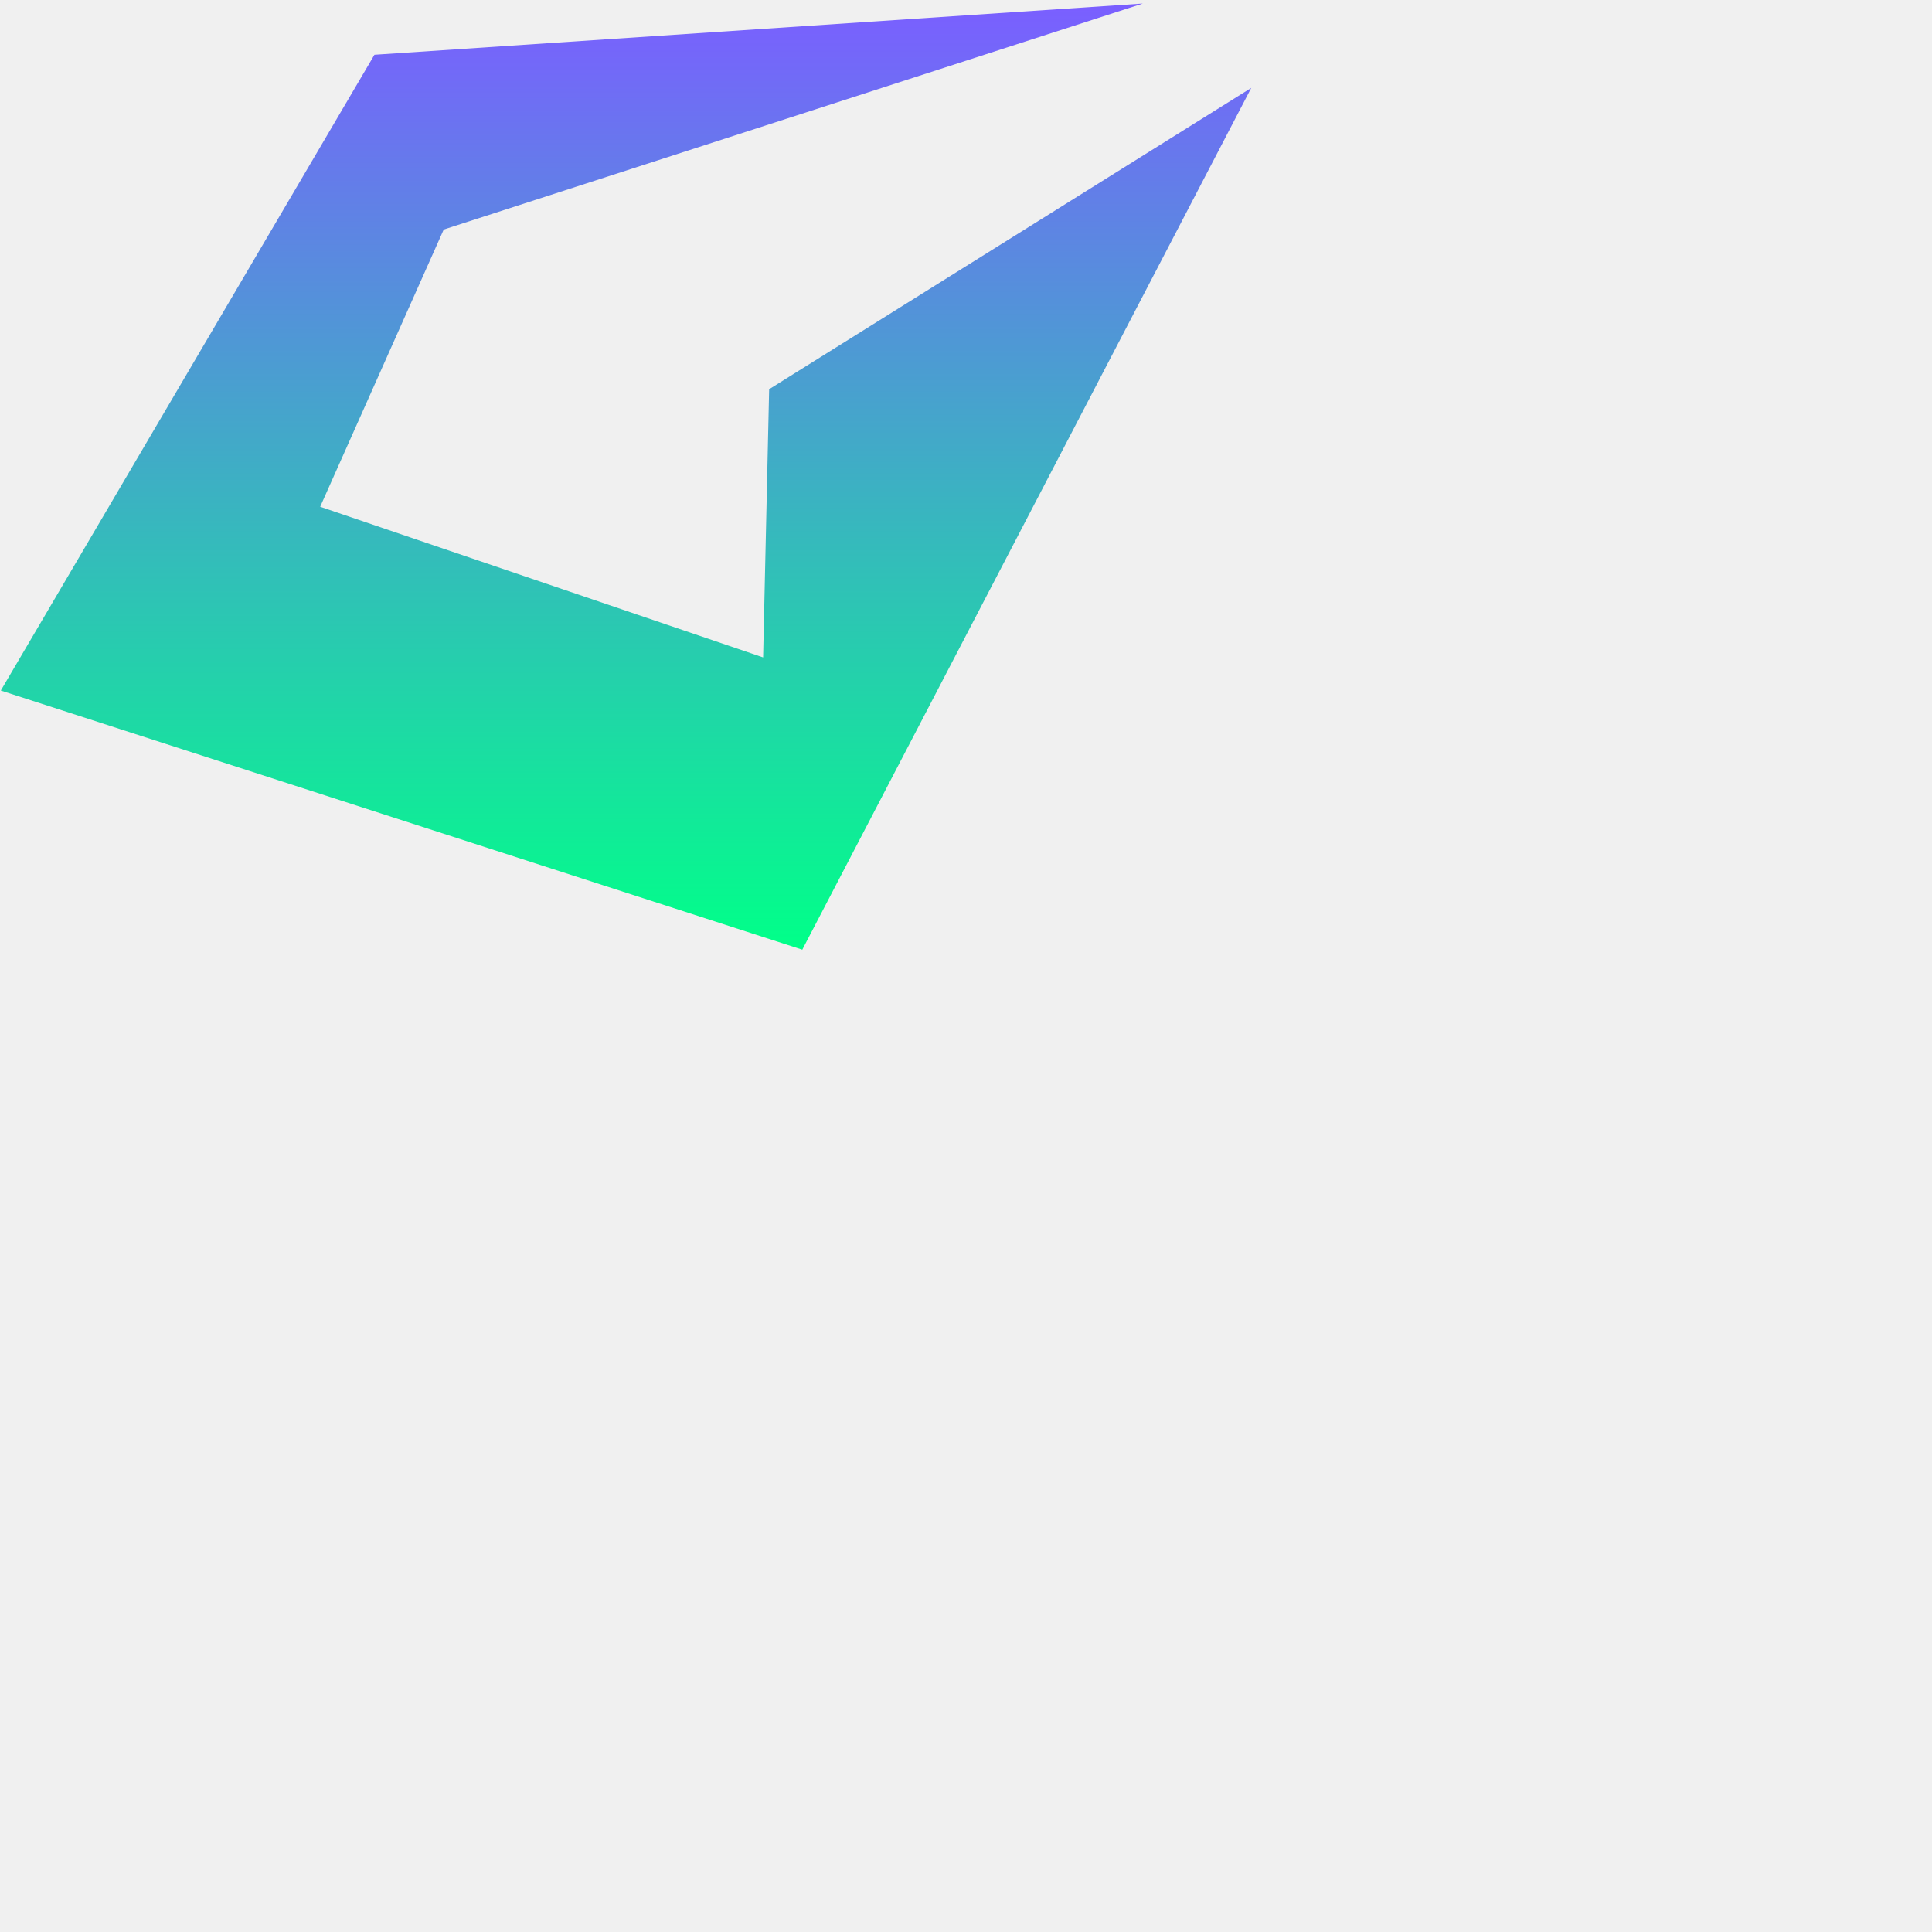
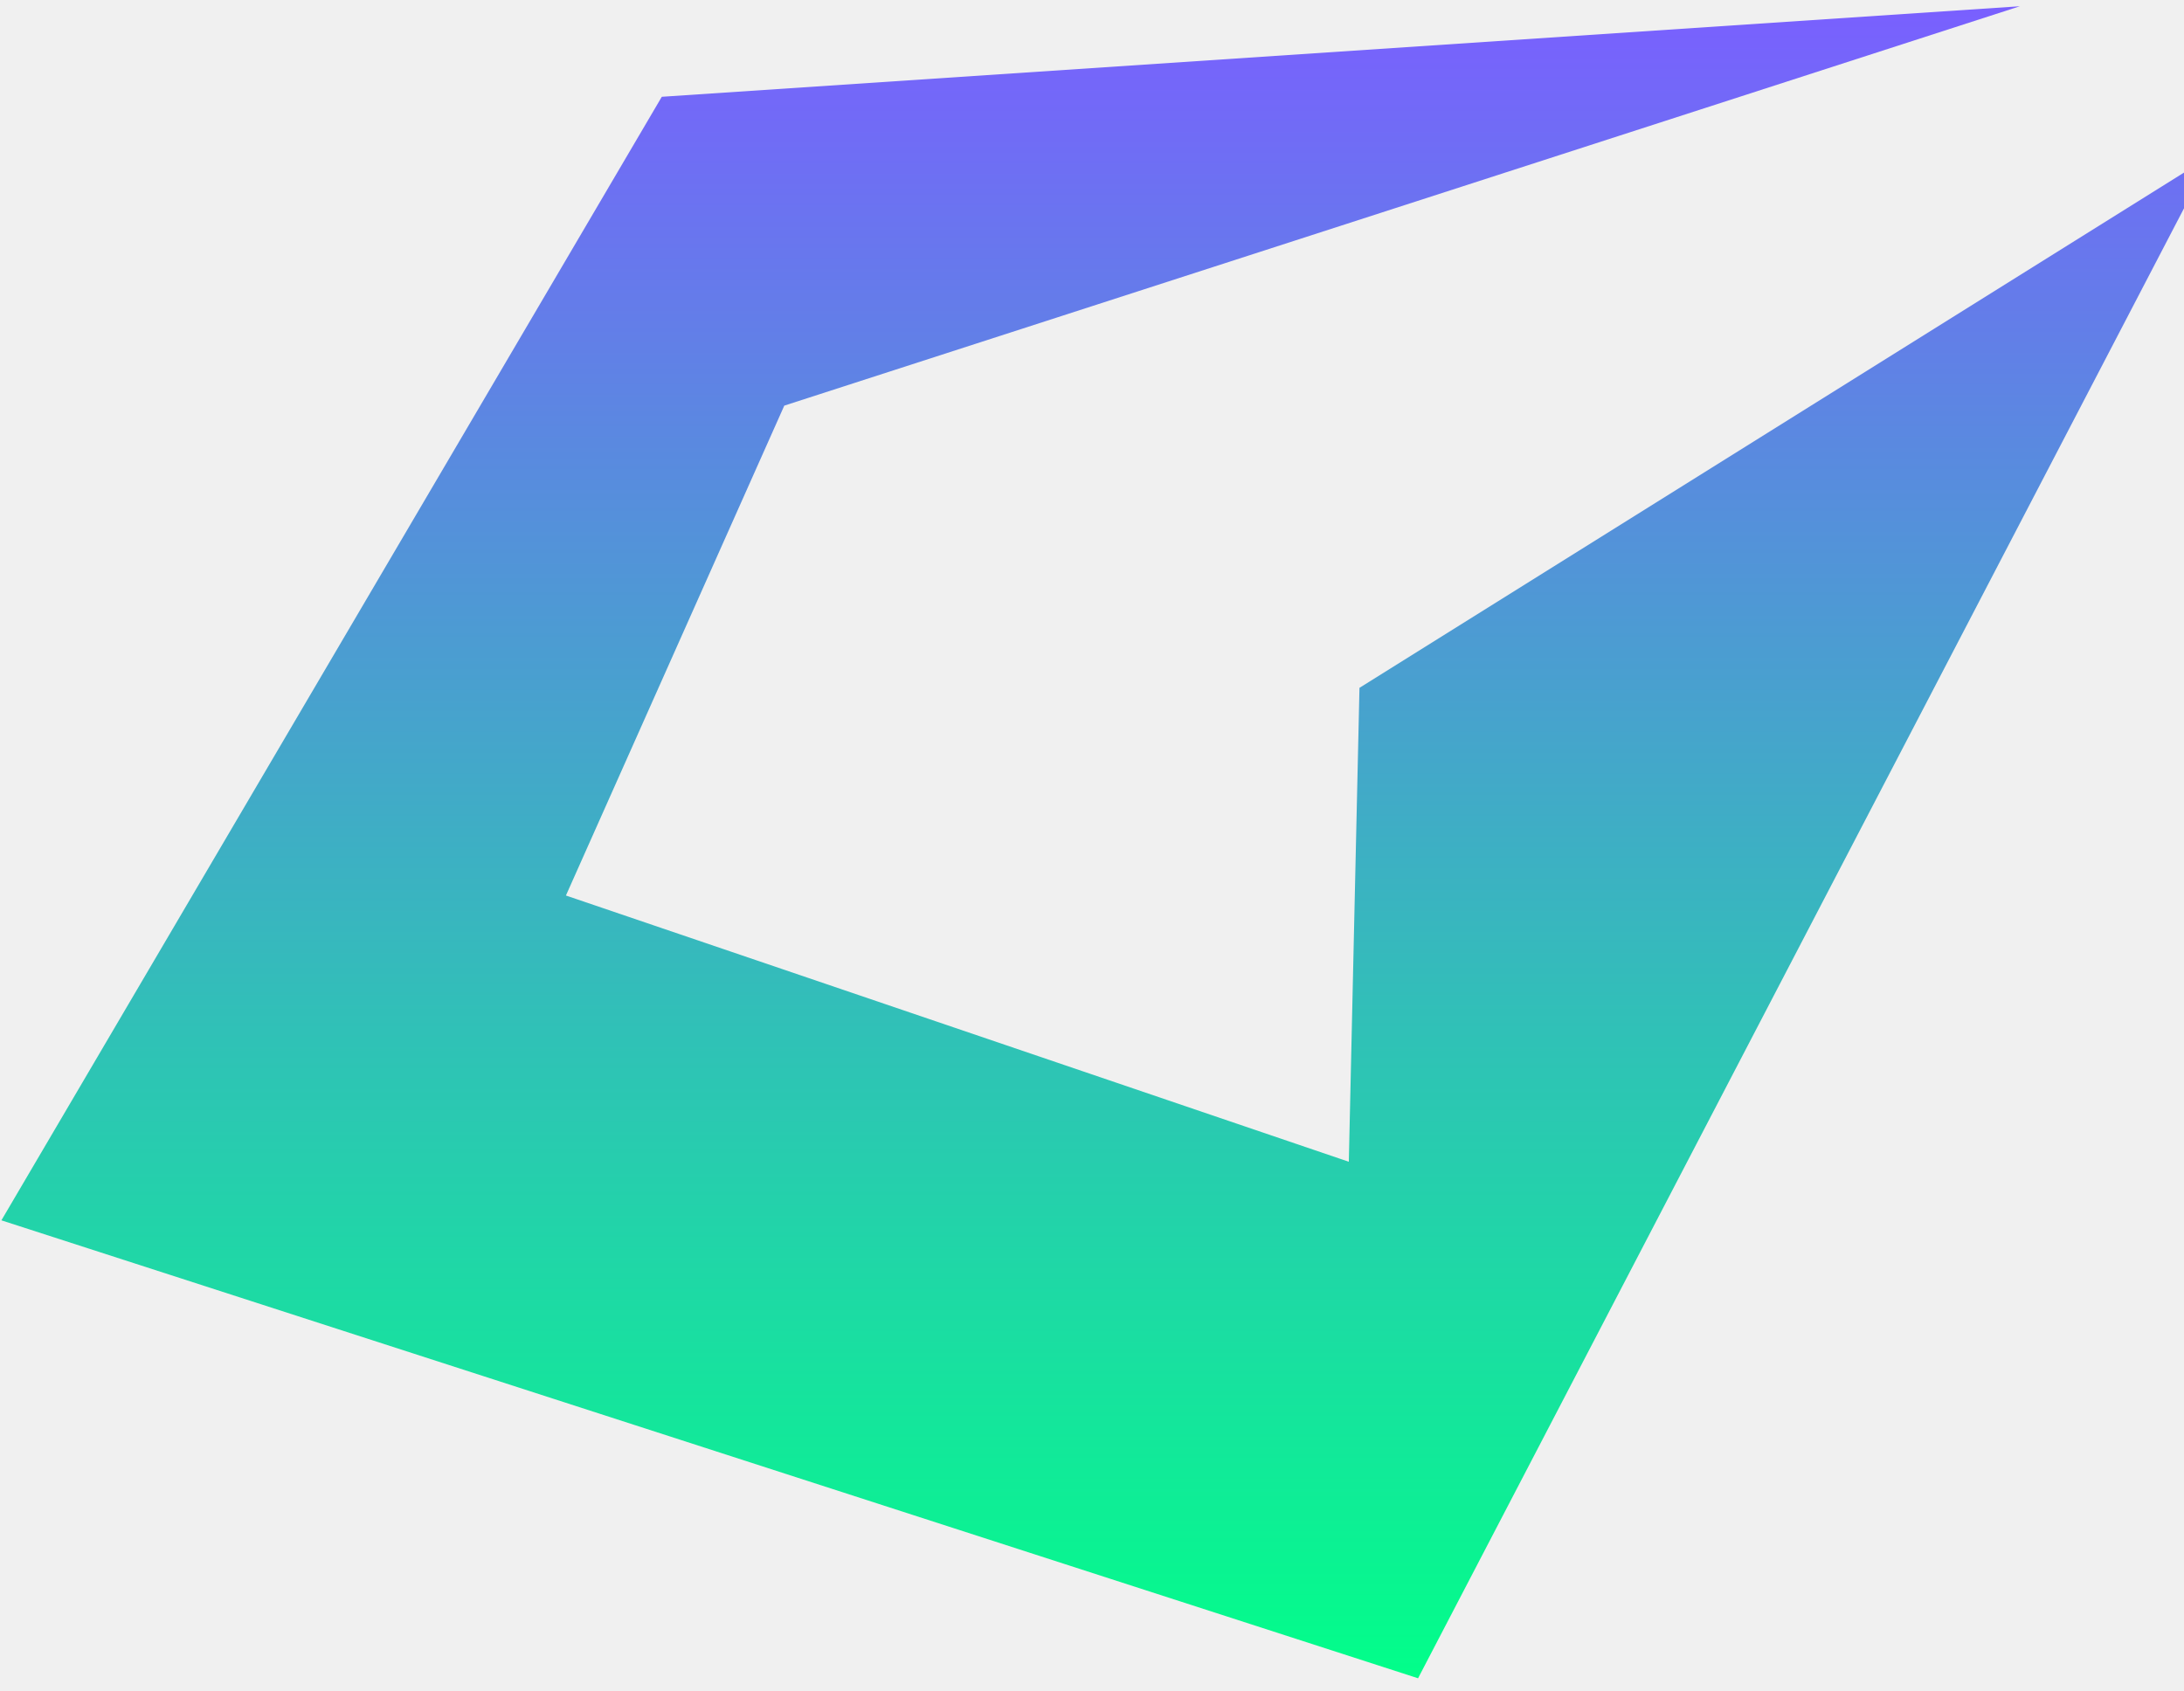
- <svg xmlns="http://www.w3.org/2000/svg" version="1.1" id="Capa_1" fill="#fff" x="0px" y="0px" viewBox="0 0 484.704 484.704" style="enable-background:new 0 0 484.704 484.704;" xml:space="preserve">
+ <svg xmlns="http://www.w3.org/2000/svg" version="1.1" id="Capa_1" fill="#fff" x="0px" y="0px" viewBox="0 0 310 240" xml:space="preserve">
  <defs>
    <linearGradient id="logo-gradient" x1="50%" y1="0%" x2="50%" y2="100%">
      <stop offset="0%" stop-color="#7A5FFF">
        <animate attributeName="stop-color" values="#7A5FFF; #01FF89; #7A5FFF" dur="4s" repeatCount="indefinite" />
      </stop>
      <stop offset="100%" stop-color="#01FF89">
        <animate attributeName="stop-color" values="#01FF89; #7A5FFF; #01FF89" dur="4s" repeatCount="indefinite" />
      </stop>
    </linearGradient>
  </defs>
  <g id="layer1" transform="translate(24.38808,-33.04064)">
    <path fill="url(#logo-gradient)" d="M 262.315,33.929 69.548,46.78 -24.19,206.286 176.893,271.298 289.53,55.095 168.577,130.69 167.065,197.97 55.94,160.173 86.935,90.625 Z" id="path12" />
  </g>
</svg>
